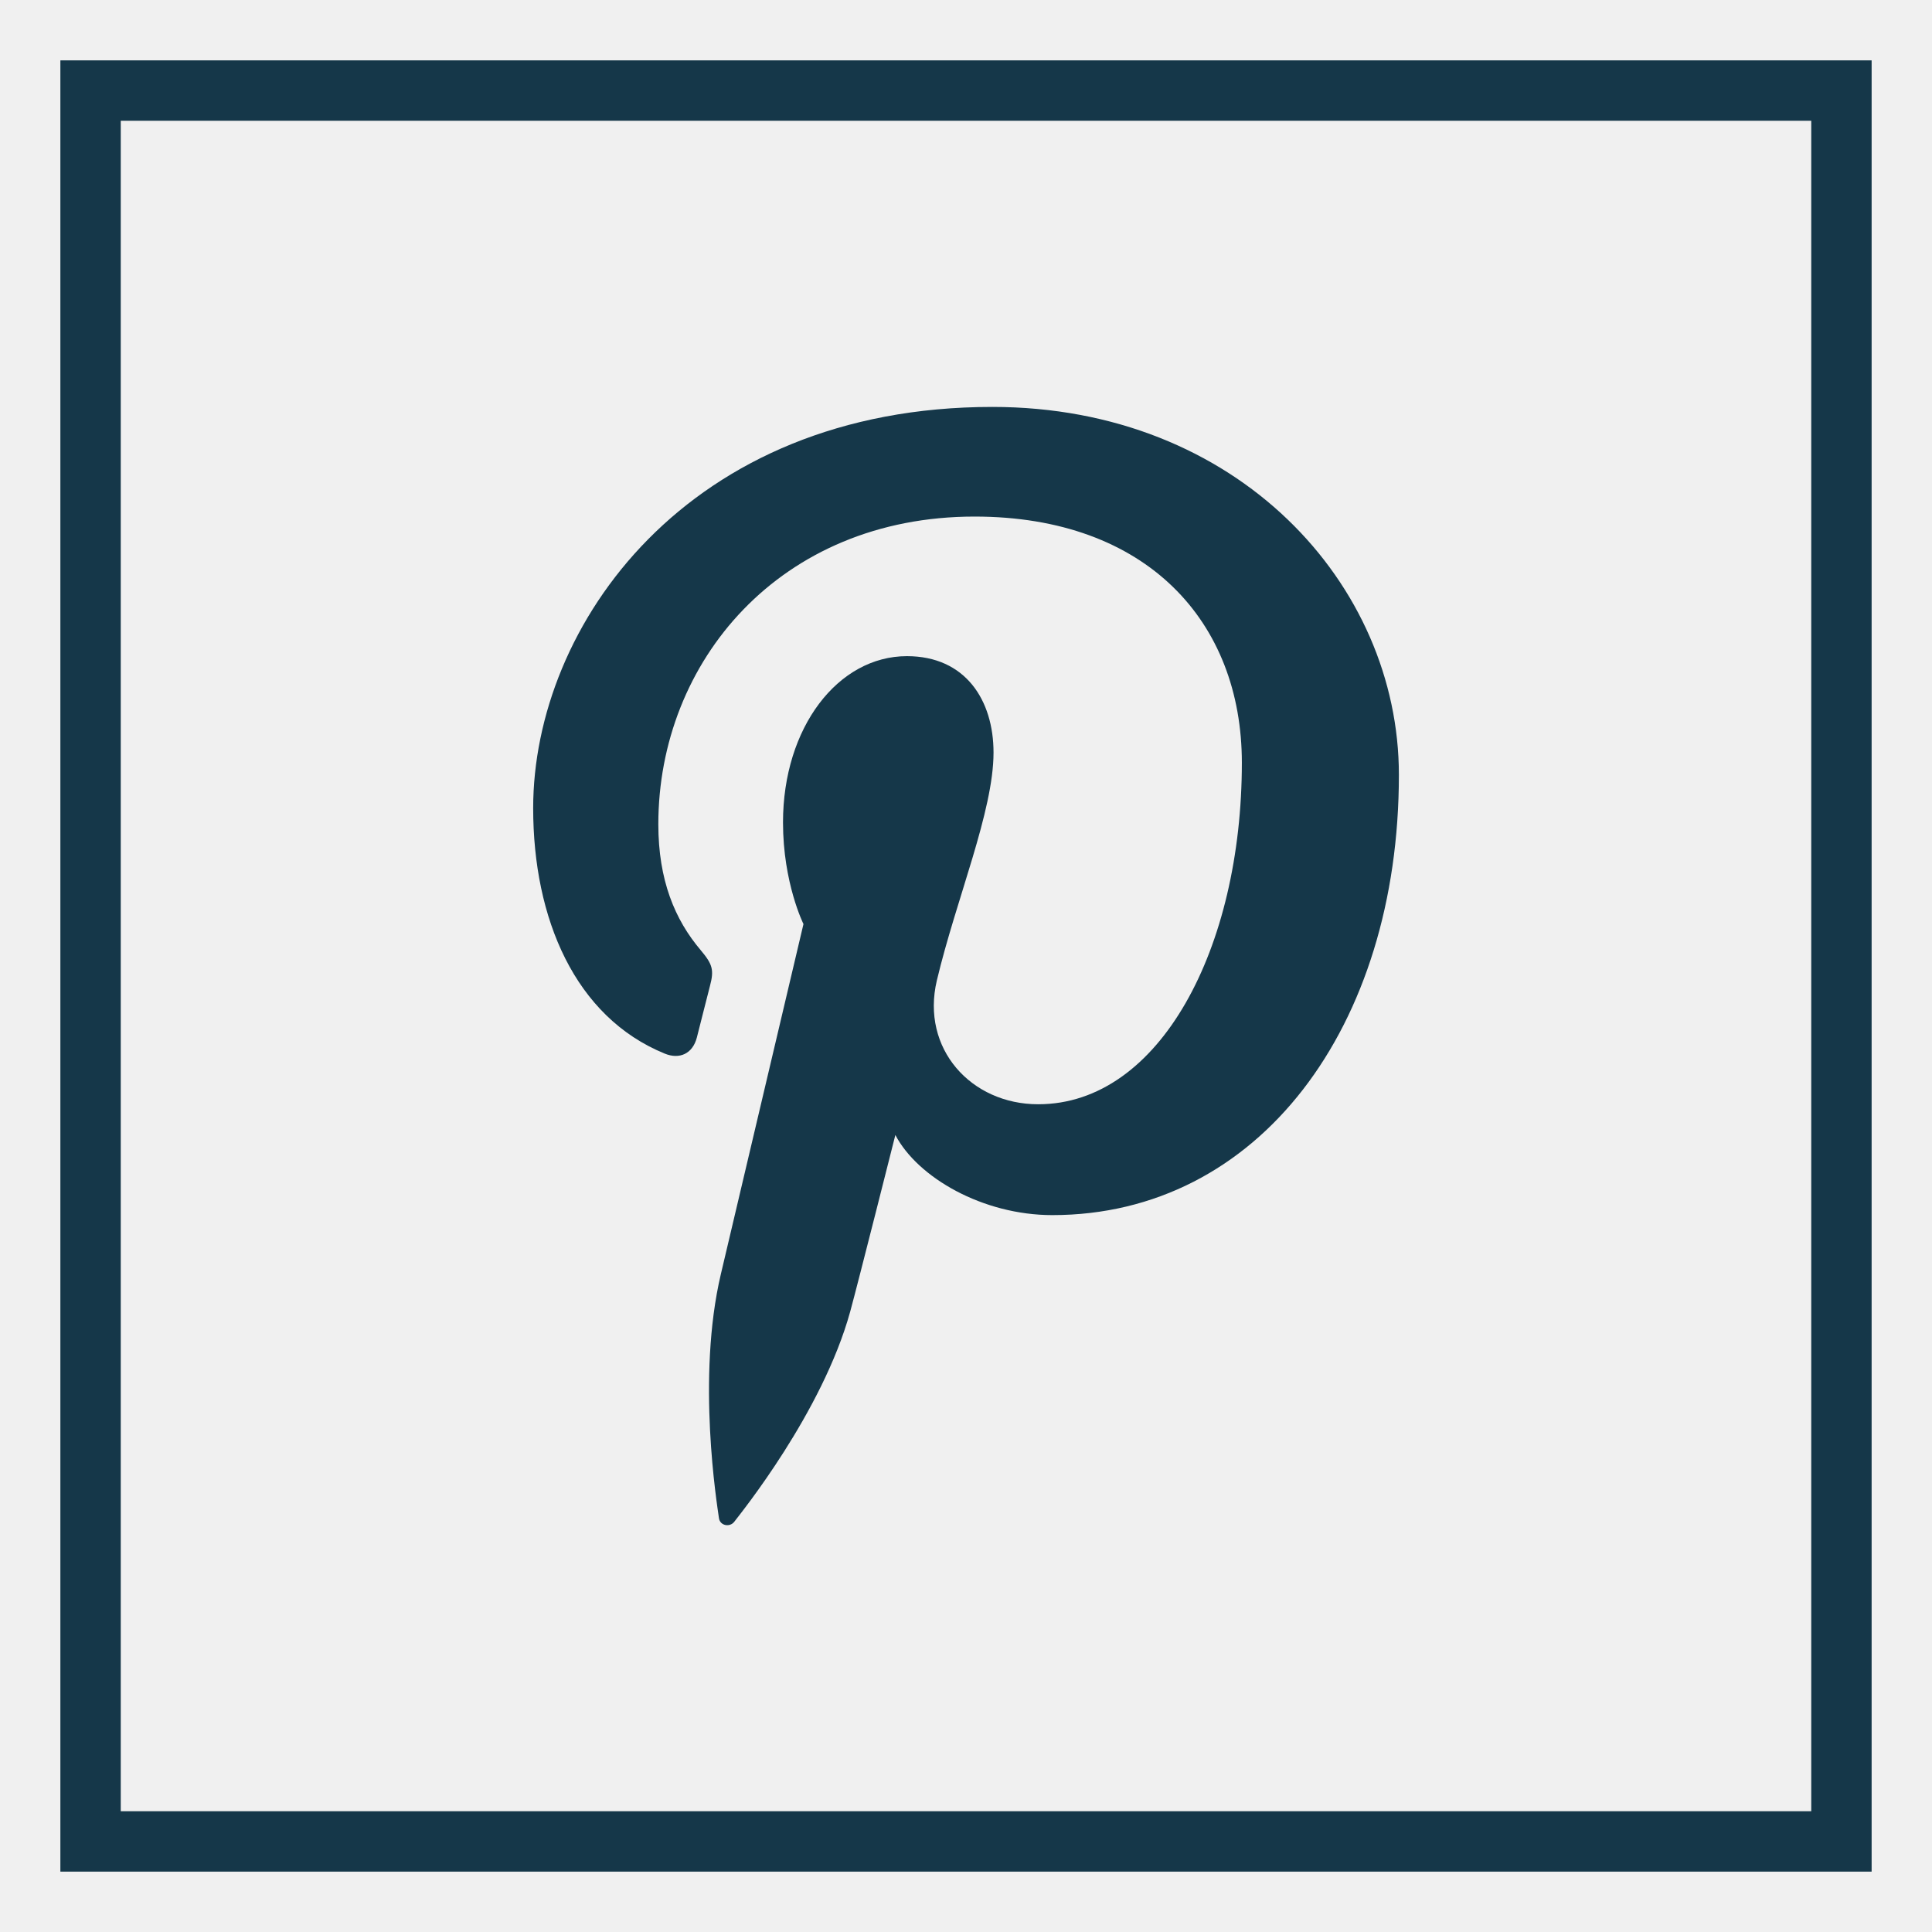
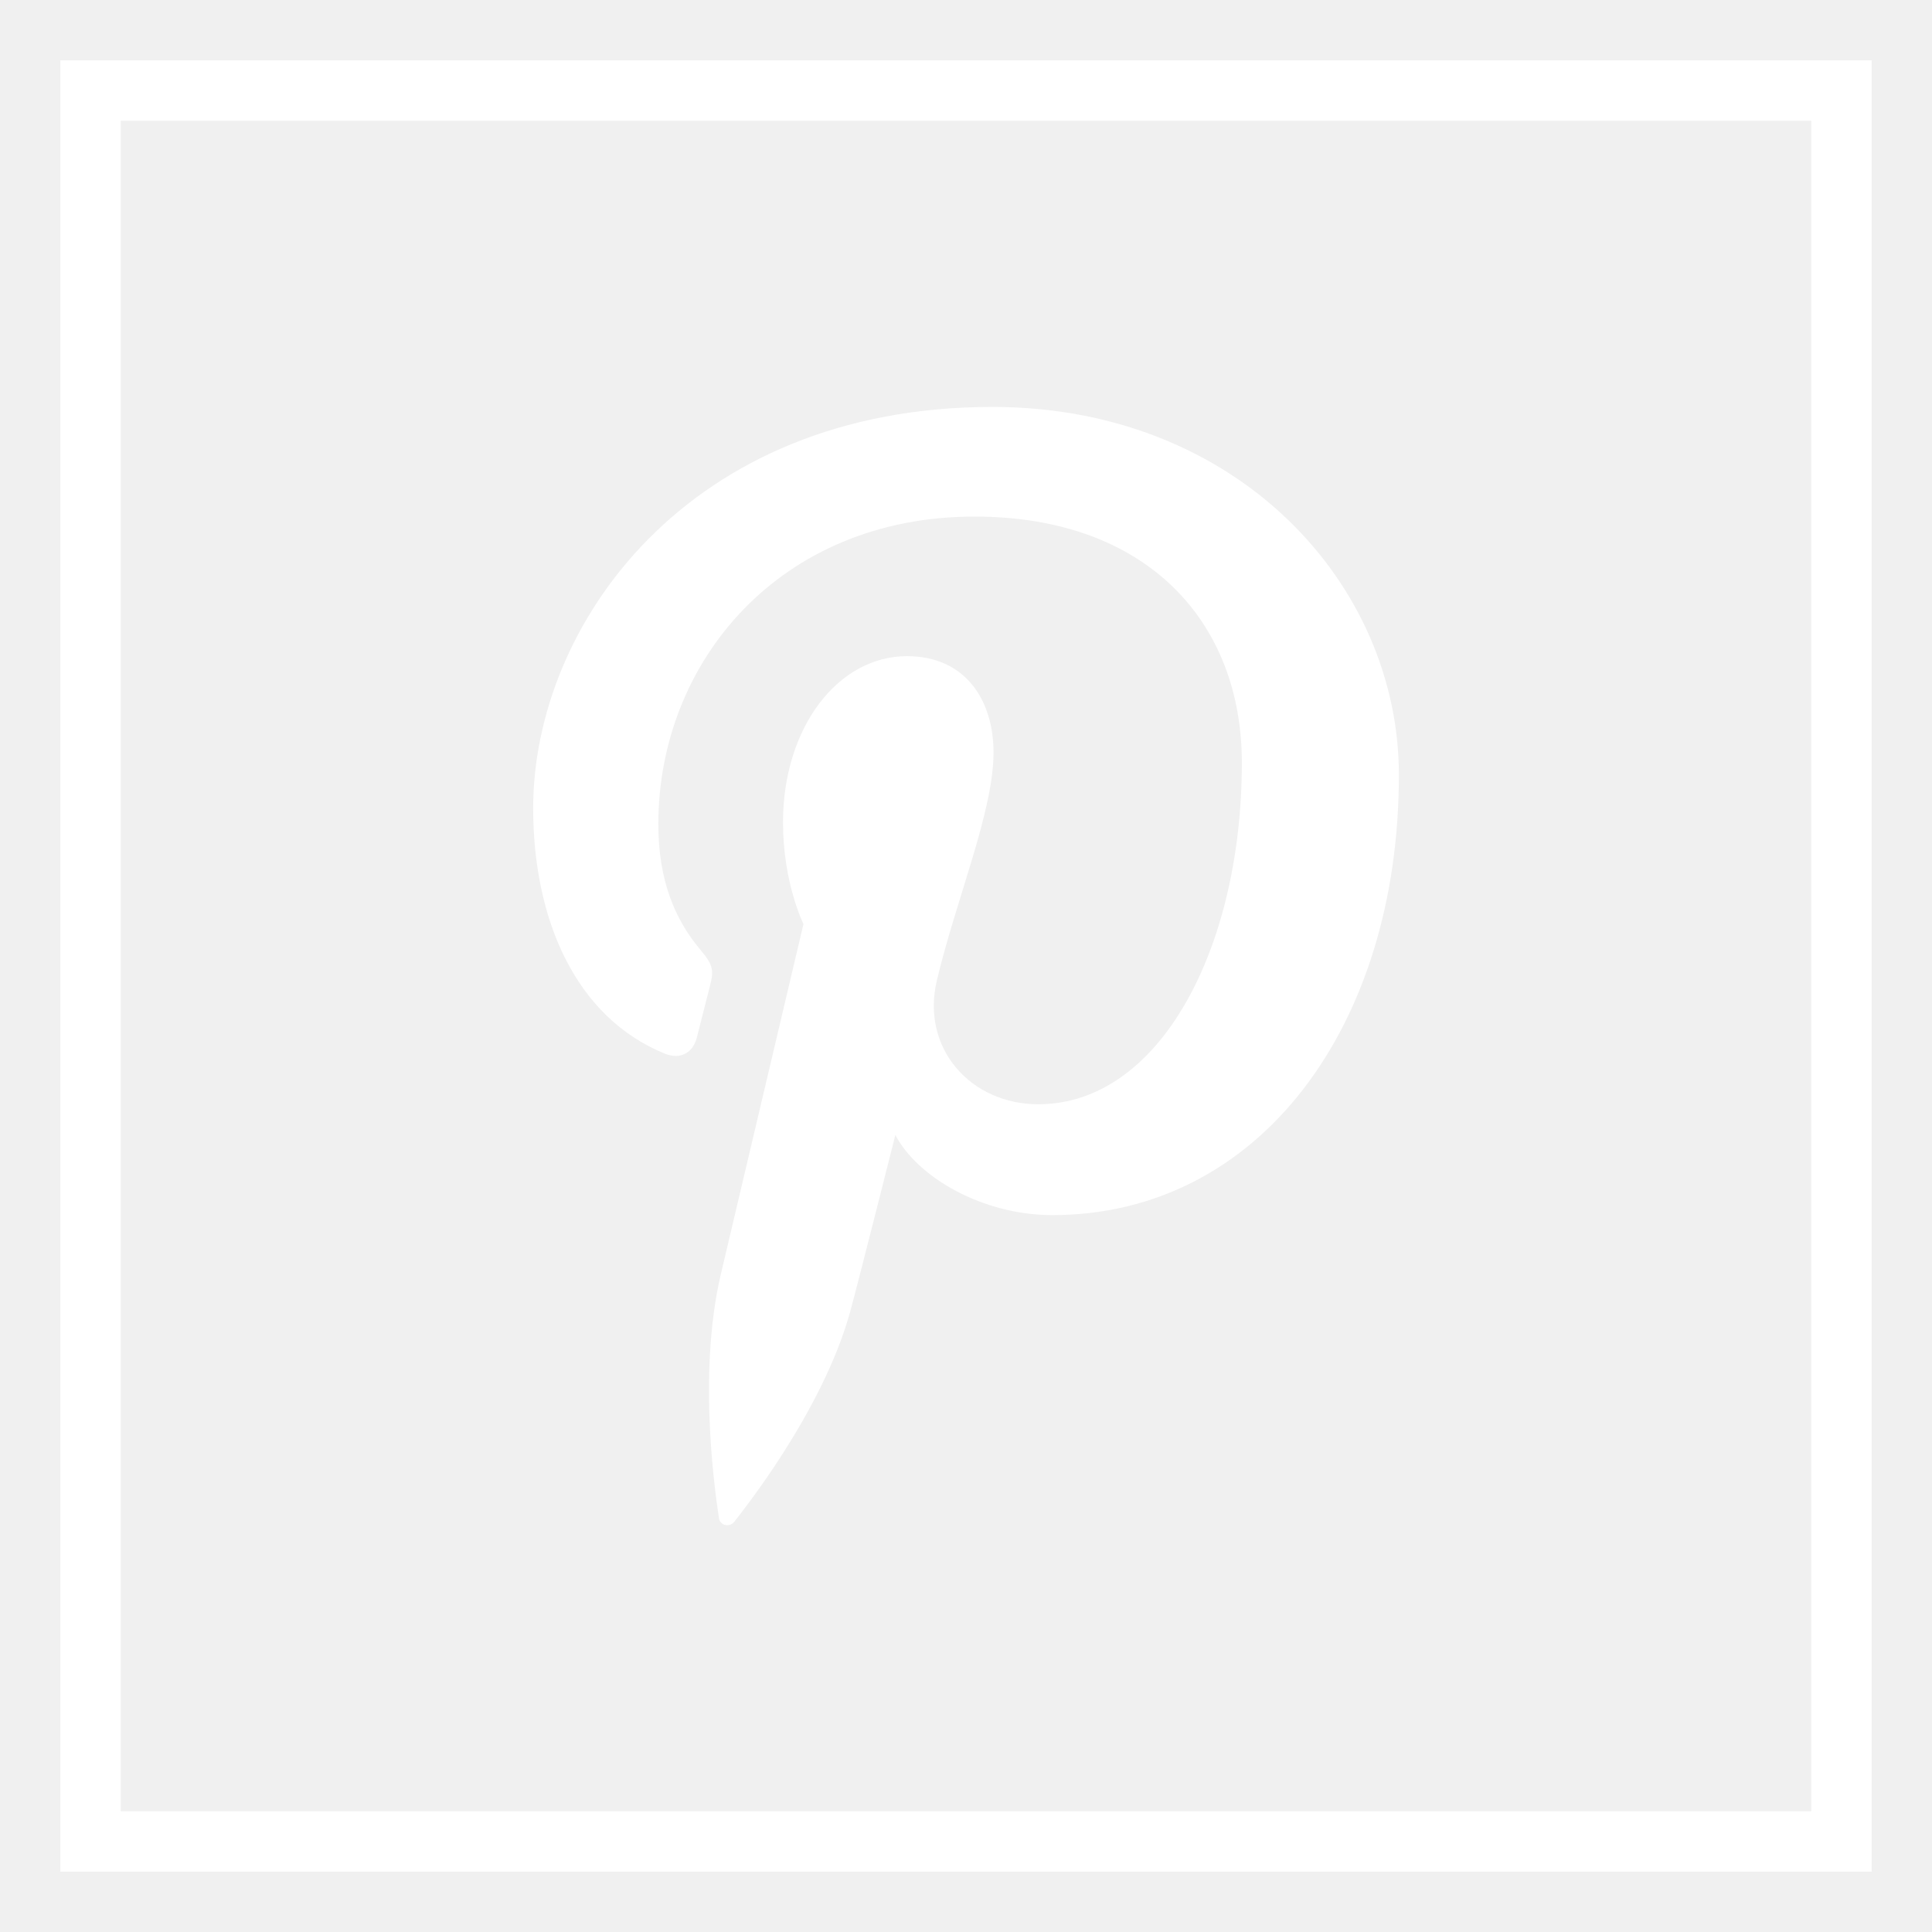
<svg xmlns="http://www.w3.org/2000/svg" enable-background="new 0 0 32 32" version="1.1" width="35px" height="35px" viewBox="0 0 32 32" xml:space="preserve">
  <g id="Line">
    <g>
-       <path d="M30,2v28H2V2H30 M31,1H1v30h30V1L31,1z" fill="#153749" />
+       <path d="M30,2v28H2V2H30 M31,1H1v30h30V1L31,1z" fill="#ffffff" />
    </g>
-     <path d="M23.17,12.834c0,4.173-2.32,7.292-5.741,7.292c-1.149,0-2.229-0.621-2.599-1.327   c0,0-0.618,2.451-0.748,2.925c-0.461,1.672-1.816,3.344-1.921,3.482c-0.074,0.095-0.236,0.065-0.253-0.061   c-0.029-0.213-0.375-2.323,0.032-4.043c0.204-0.864,1.368-5.797,1.368-5.797s-0.339-0.679-0.339-1.683   c0-1.577,0.914-2.754,2.052-2.754c0.968,0,1.435,0.726,1.435,1.597c0,0.973-0.619,2.428-0.939,3.775   c-0.267,1.129,0.566,2.05,1.679,2.05c2.016,0,3.373-2.59,3.373-5.657c0-2.331-1.57-4.077-4.427-4.077   c-3.227,0-5.238,2.407-5.238,5.096c0,0.927,0.274,1.581,0.702,2.086c0.196,0.233,0.224,0.326,0.153,0.593   c-0.052,0.196-0.168,0.667-0.217,0.854c-0.07,0.27-0.289,0.366-0.532,0.266c-1.486-0.607-2.179-2.235-2.179-4.065   c0-3.022,2.549-6.646,7.604-6.646C20.497,6.739,23.17,9.677,23.17,12.834z" fill="#153749" />
+     <path d="M23.17,12.834c0,4.173-2.32,7.292-5.741,7.292c-1.149,0-2.229-0.621-2.599-1.327   c0,0-0.618,2.451-0.748,2.925c-0.461,1.672-1.816,3.344-1.921,3.482c-0.074,0.095-0.236,0.065-0.253-0.061   c-0.029-0.213-0.375-2.323,0.032-4.043c0.204-0.864,1.368-5.797,1.368-5.797s-0.339-0.679-0.339-1.683   c0-1.577,0.914-2.754,2.052-2.754c0.968,0,1.435,0.726,1.435,1.597c0,0.973-0.619,2.428-0.939,3.775   c-0.267,1.129,0.566,2.05,1.679,2.05c2.016,0,3.373-2.59,3.373-5.657c0-2.331-1.57-4.077-4.427-4.077   c-3.227,0-5.238,2.407-5.238,5.096c0,0.927,0.274,1.581,0.702,2.086c0.196,0.233,0.224,0.326,0.153,0.593   c-0.052,0.196-0.168,0.667-0.217,0.854c-0.07,0.27-0.289,0.366-0.532,0.266c-1.486-0.607-2.179-2.235-2.179-4.065   c0-3.022,2.549-6.646,7.604-6.646C20.497,6.739,23.17,9.677,23.17,12.834z" fill="#ffffff" />
  </g>
</svg>
